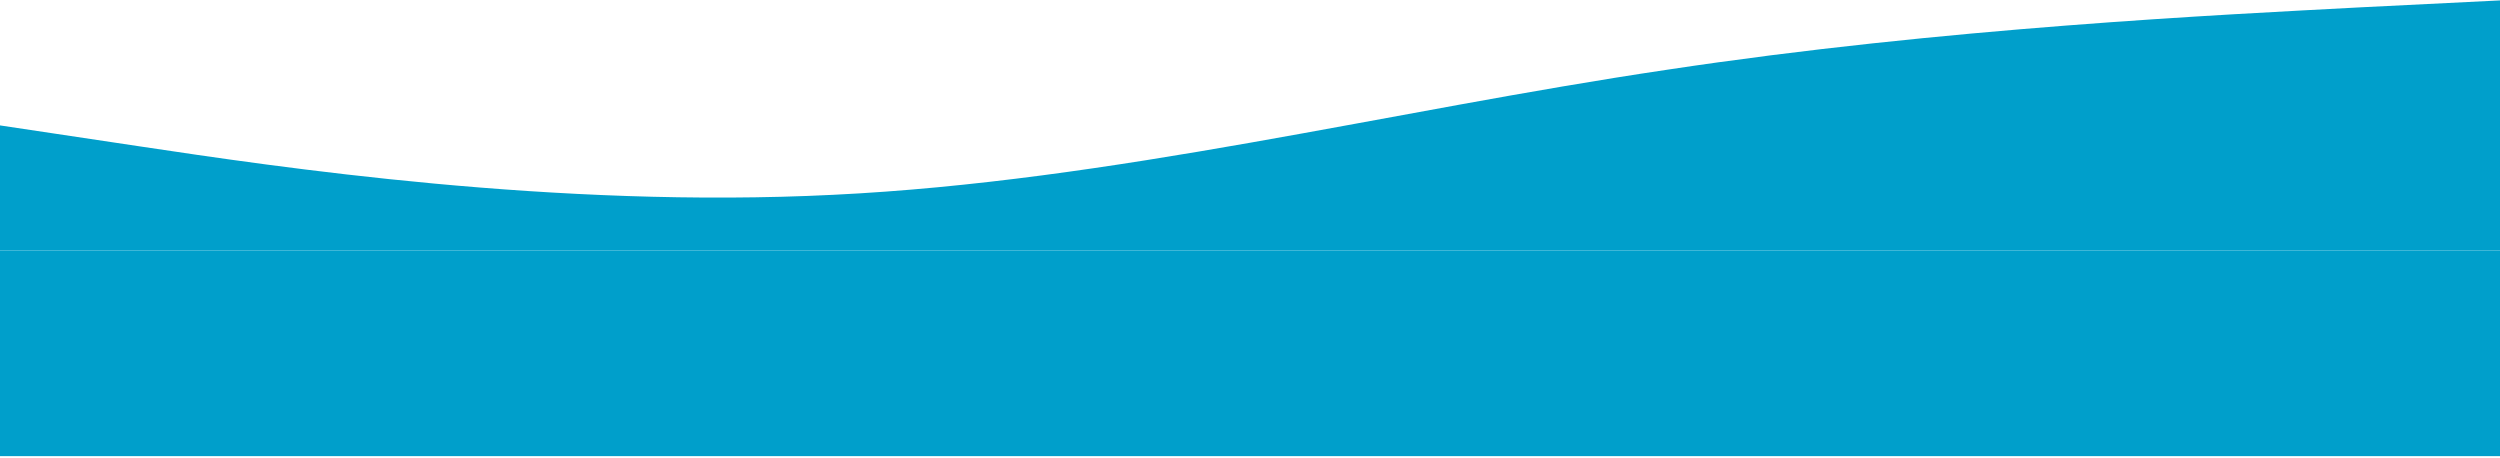
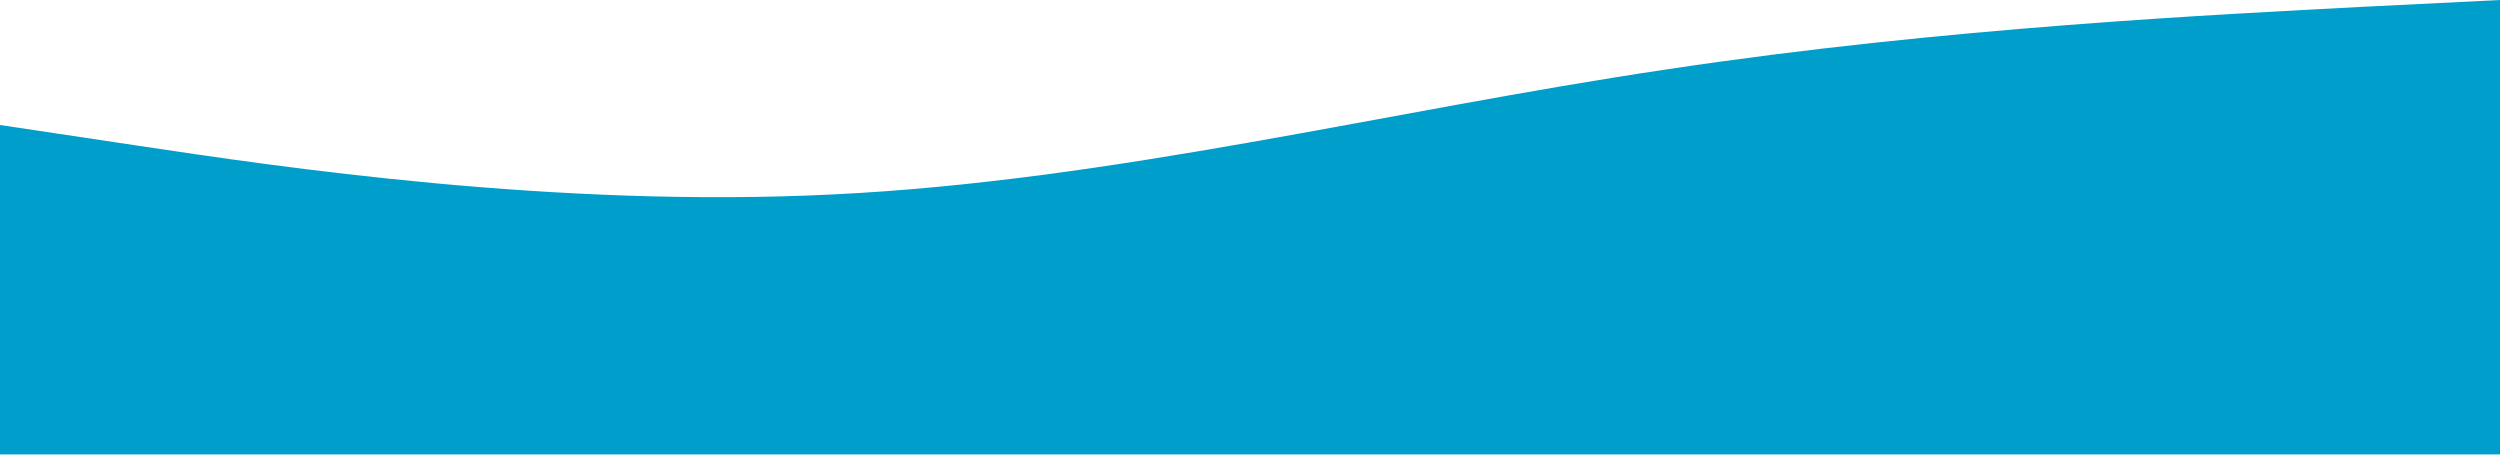
- <svg xmlns="http://www.w3.org/2000/svg" width="100%" height="100%" viewBox="0 0 1920 351" fill="none">
-   <path d="M0 96.311L106.667 112.311C213.333 128.311 426.667 160.311 640 149.611C853.333 139.311 1066.67 85.311 1280 53.611C1493.33 21.311 1706.67 11.311 1813.33 5.611L1920 0.311V192.311H1813.33C1706.67 192.311 1493.33 192.311 1280 192.311C1066.67 192.311 853.333 192.311 640 192.311C426.667 192.311 213.333 192.311 106.667 192.311H0V96.311Z" fill="#009FCB" />
-   <rect width="1920" height="158" transform="matrix(-1 0 0 1 1920 192.311)" fill="#009FCB" />
+ <svg xmlns="http://www.w3.org/2000/svg" width="100%" height="100%" viewBox="0 0 1920 349" fill="none">
+   <path d="M0 96L106.667 112C213.333 128 426.667 160 640 149.3C853.333 139 1066.67 85 1280 53.3C1493.33 21 1706.67 11 1813.33 5.3L1920 0V192H1813.33C1706.67 192 1493.33 192 1280 192C1066.67 192 853.333 192 640 192C426.667 192 213.333 192 106.667 192H0V96Z" fill="#009FCB" />
+   <rect width="1920" height="158" transform="matrix(-1 0 0 1 1920 191)" fill="#009FCB" />
</svg>
